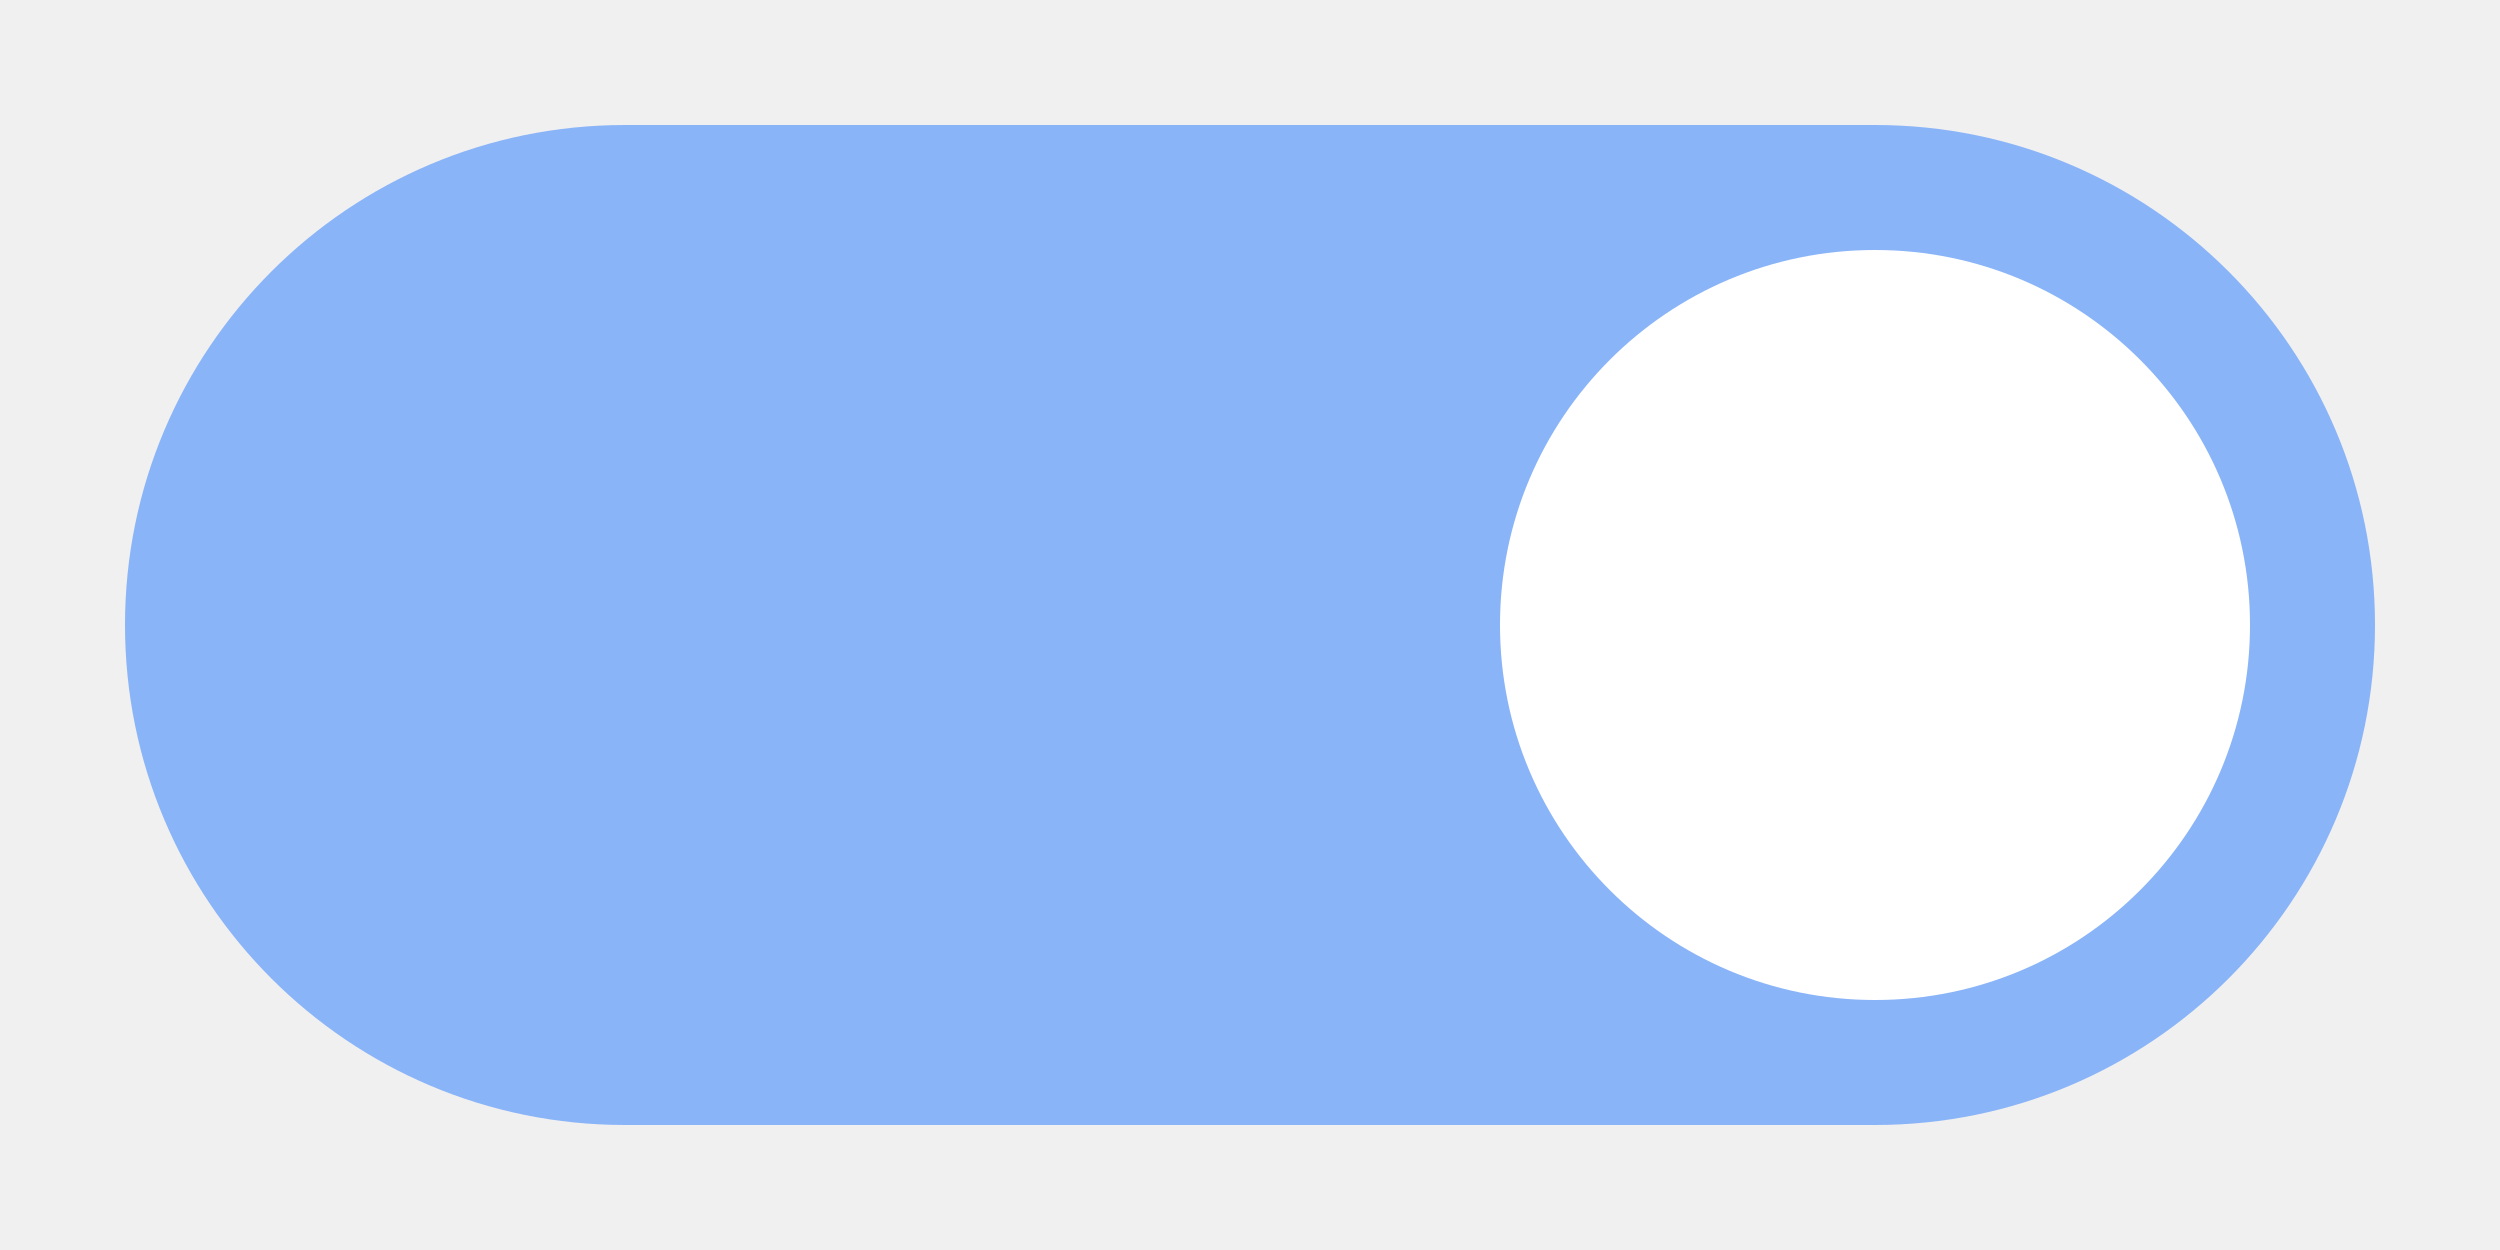
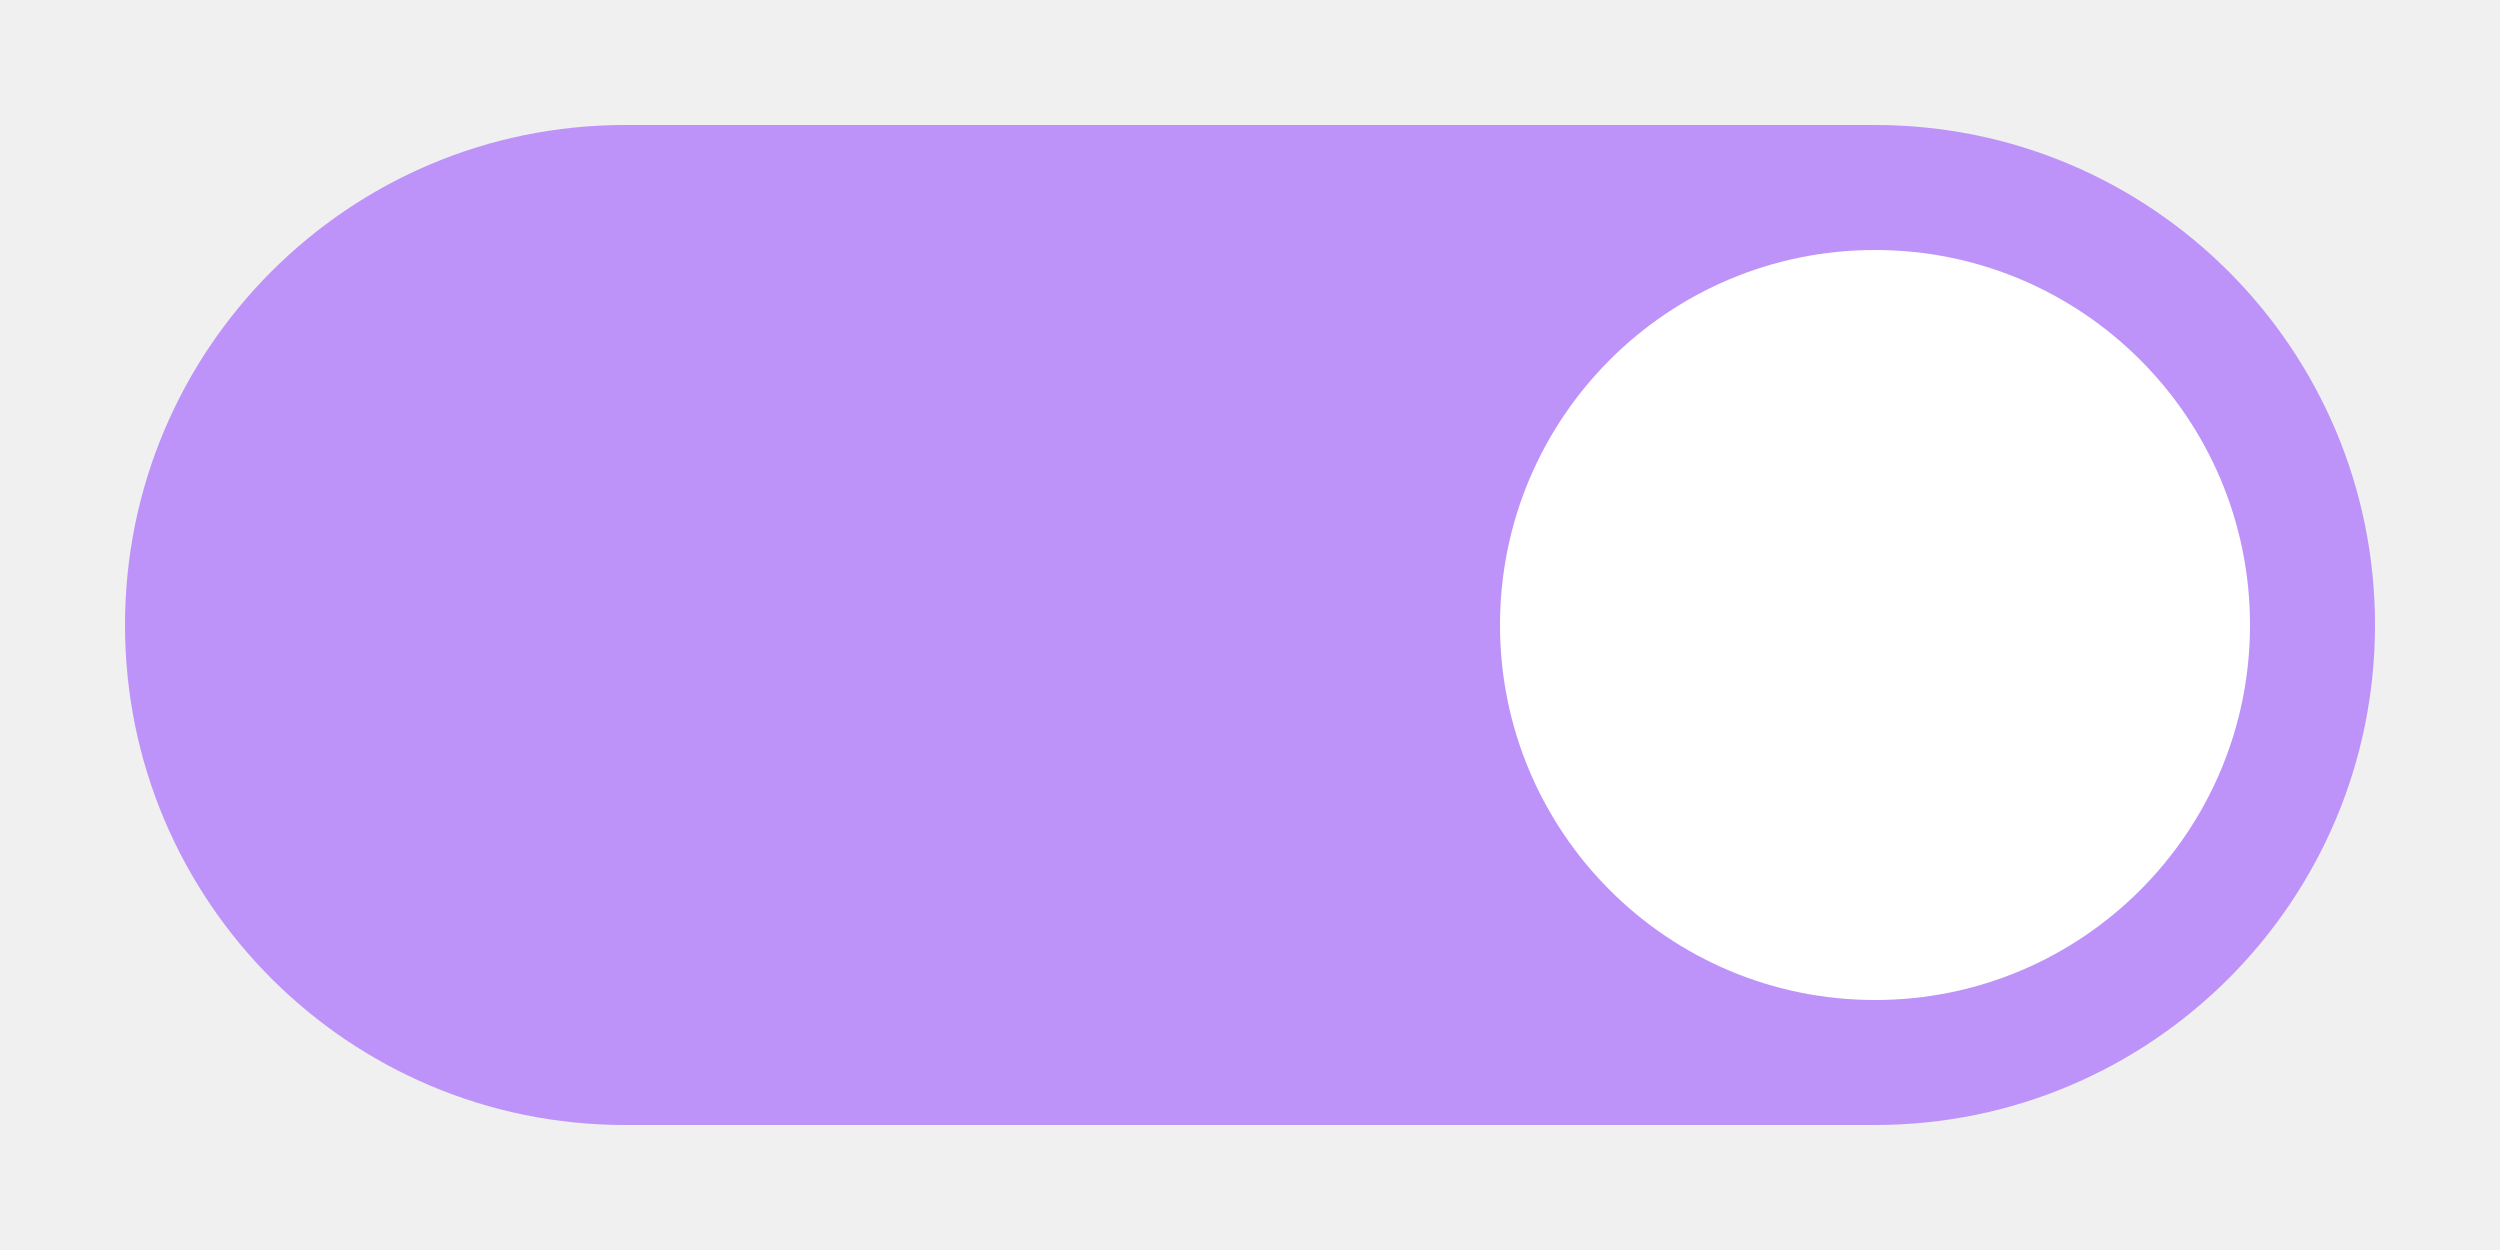
<svg xmlns="http://www.w3.org/2000/svg" width="40" height="20" viewBox="0 0 40 20">
-   <rect x="2" y="2" width="36" height="16" ry="8" fill="#8ab4f8" />
+   <rect x="2" y="2" width="36" height="16" ry="8" fill="#BD93F9" />
  <circle cx="30" cy="10" r="6" fill="#ffffff" />
</svg>
